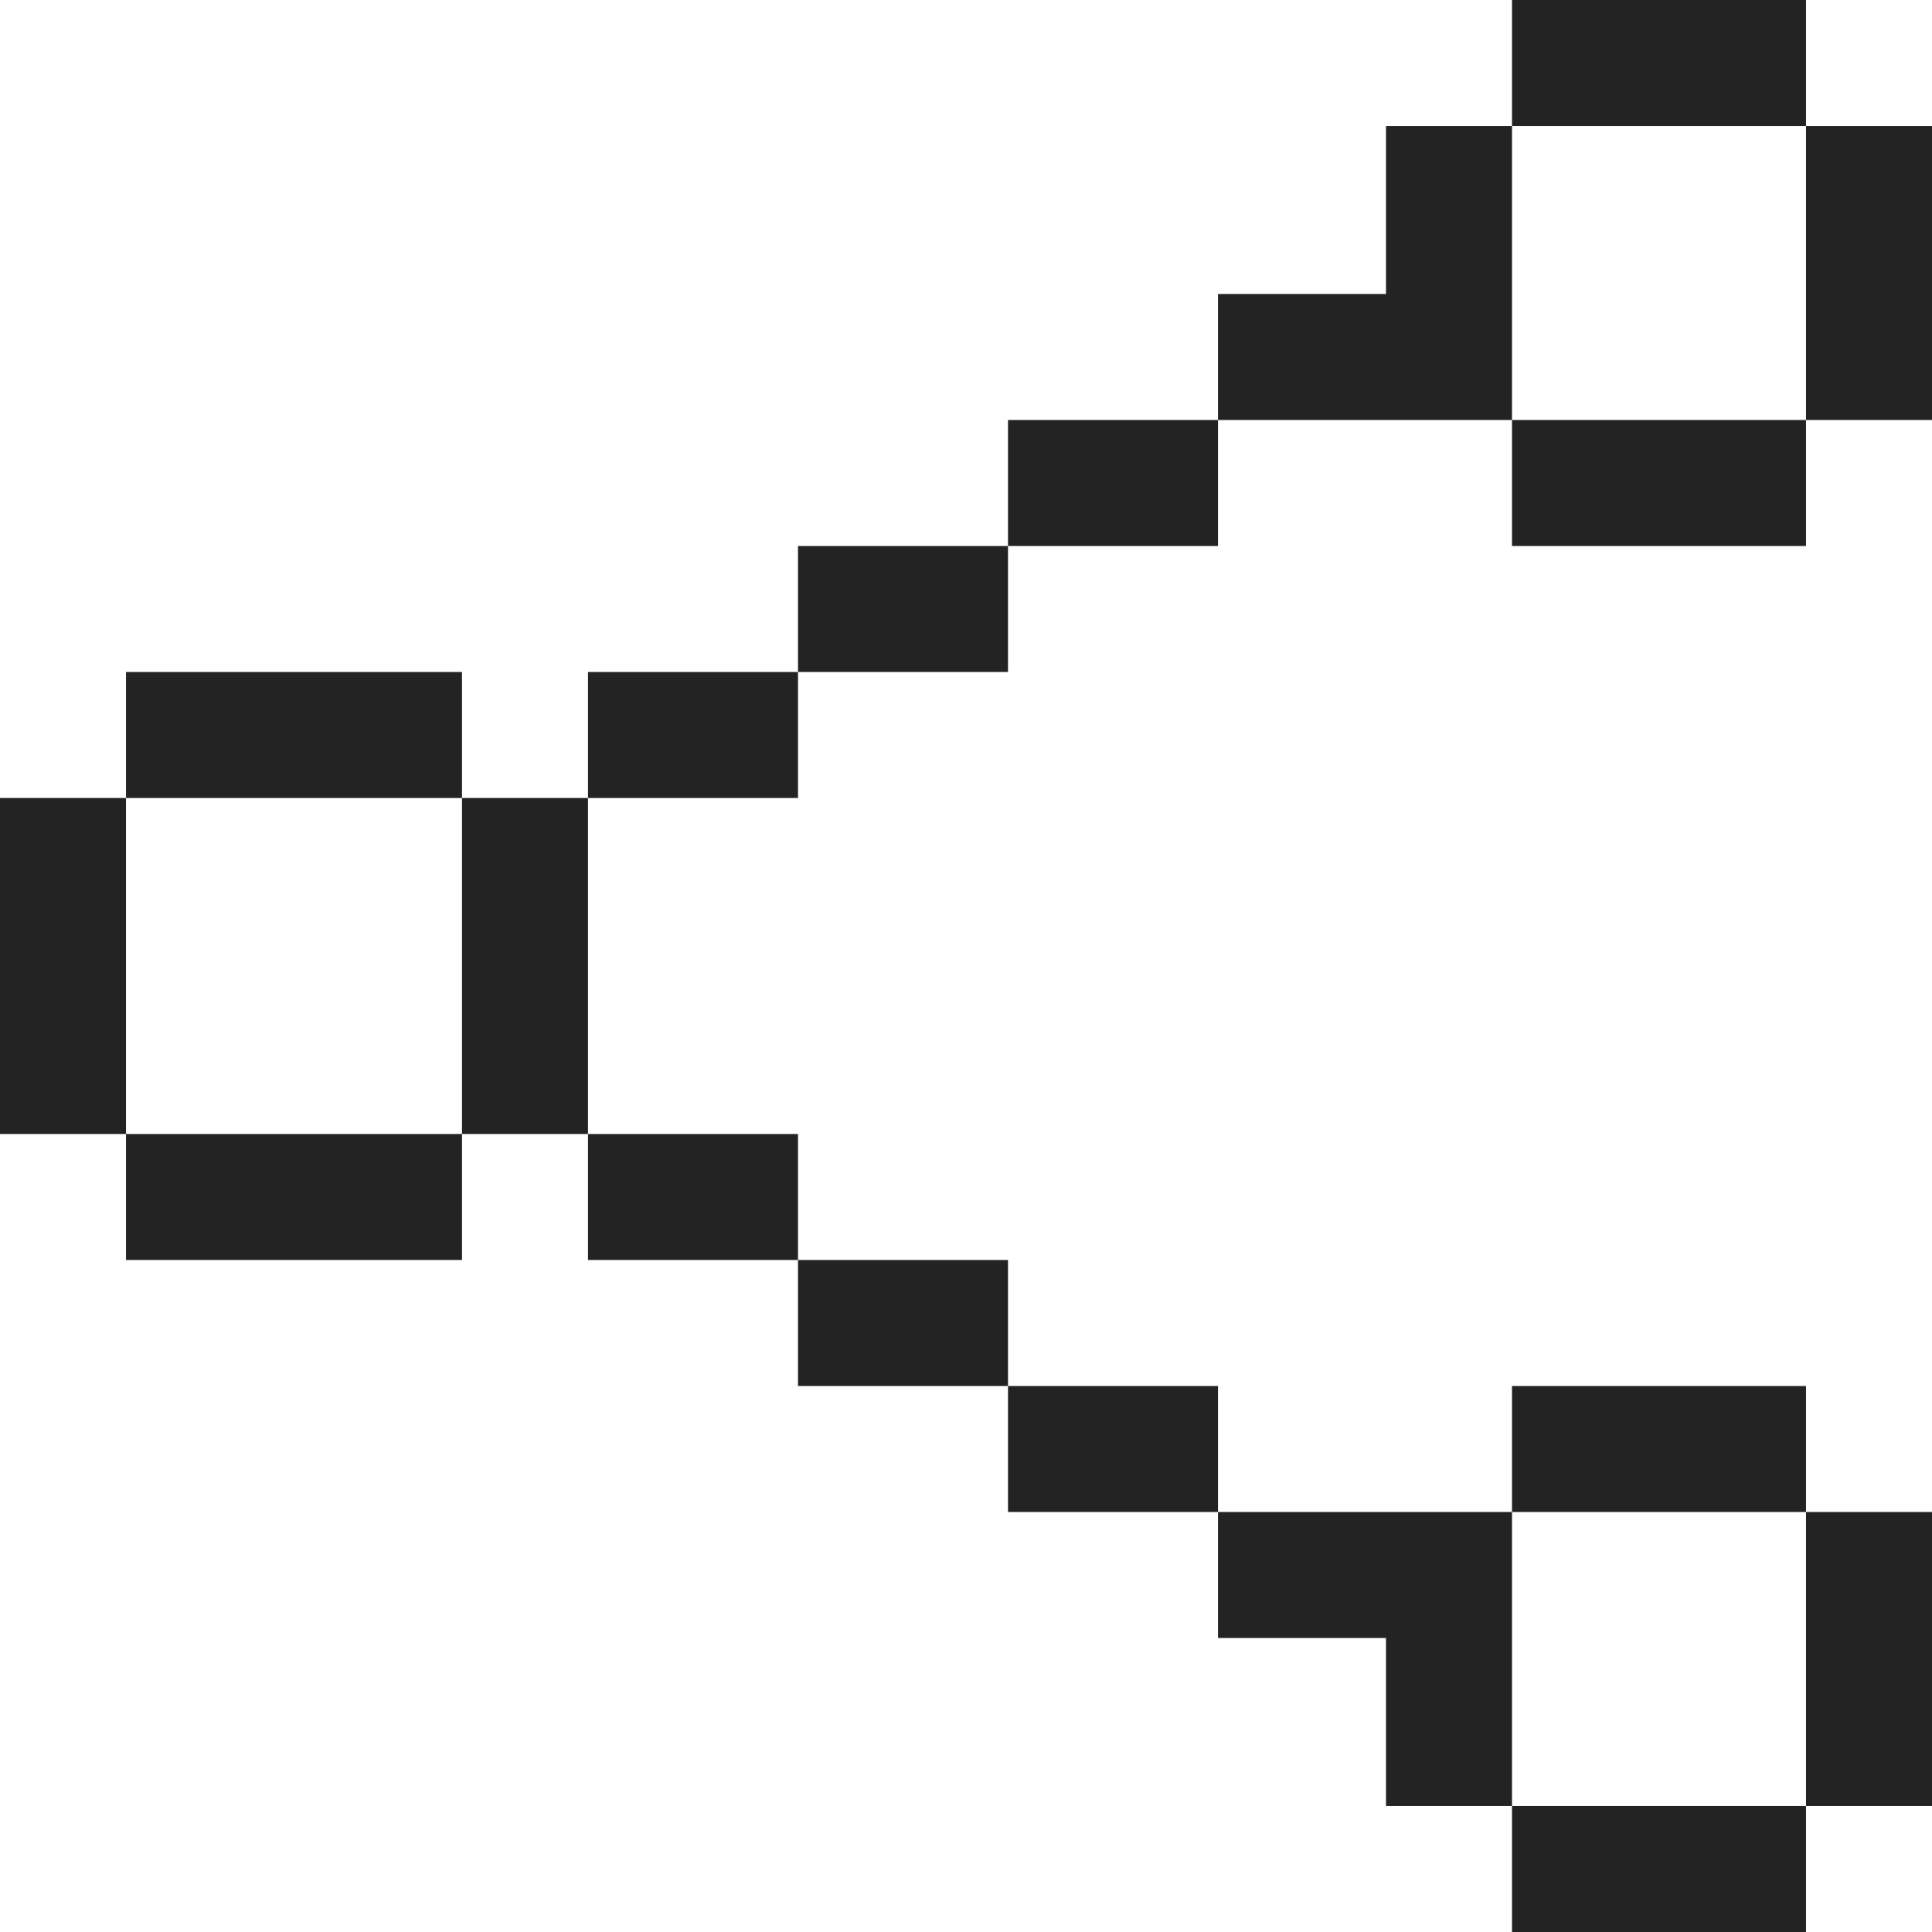
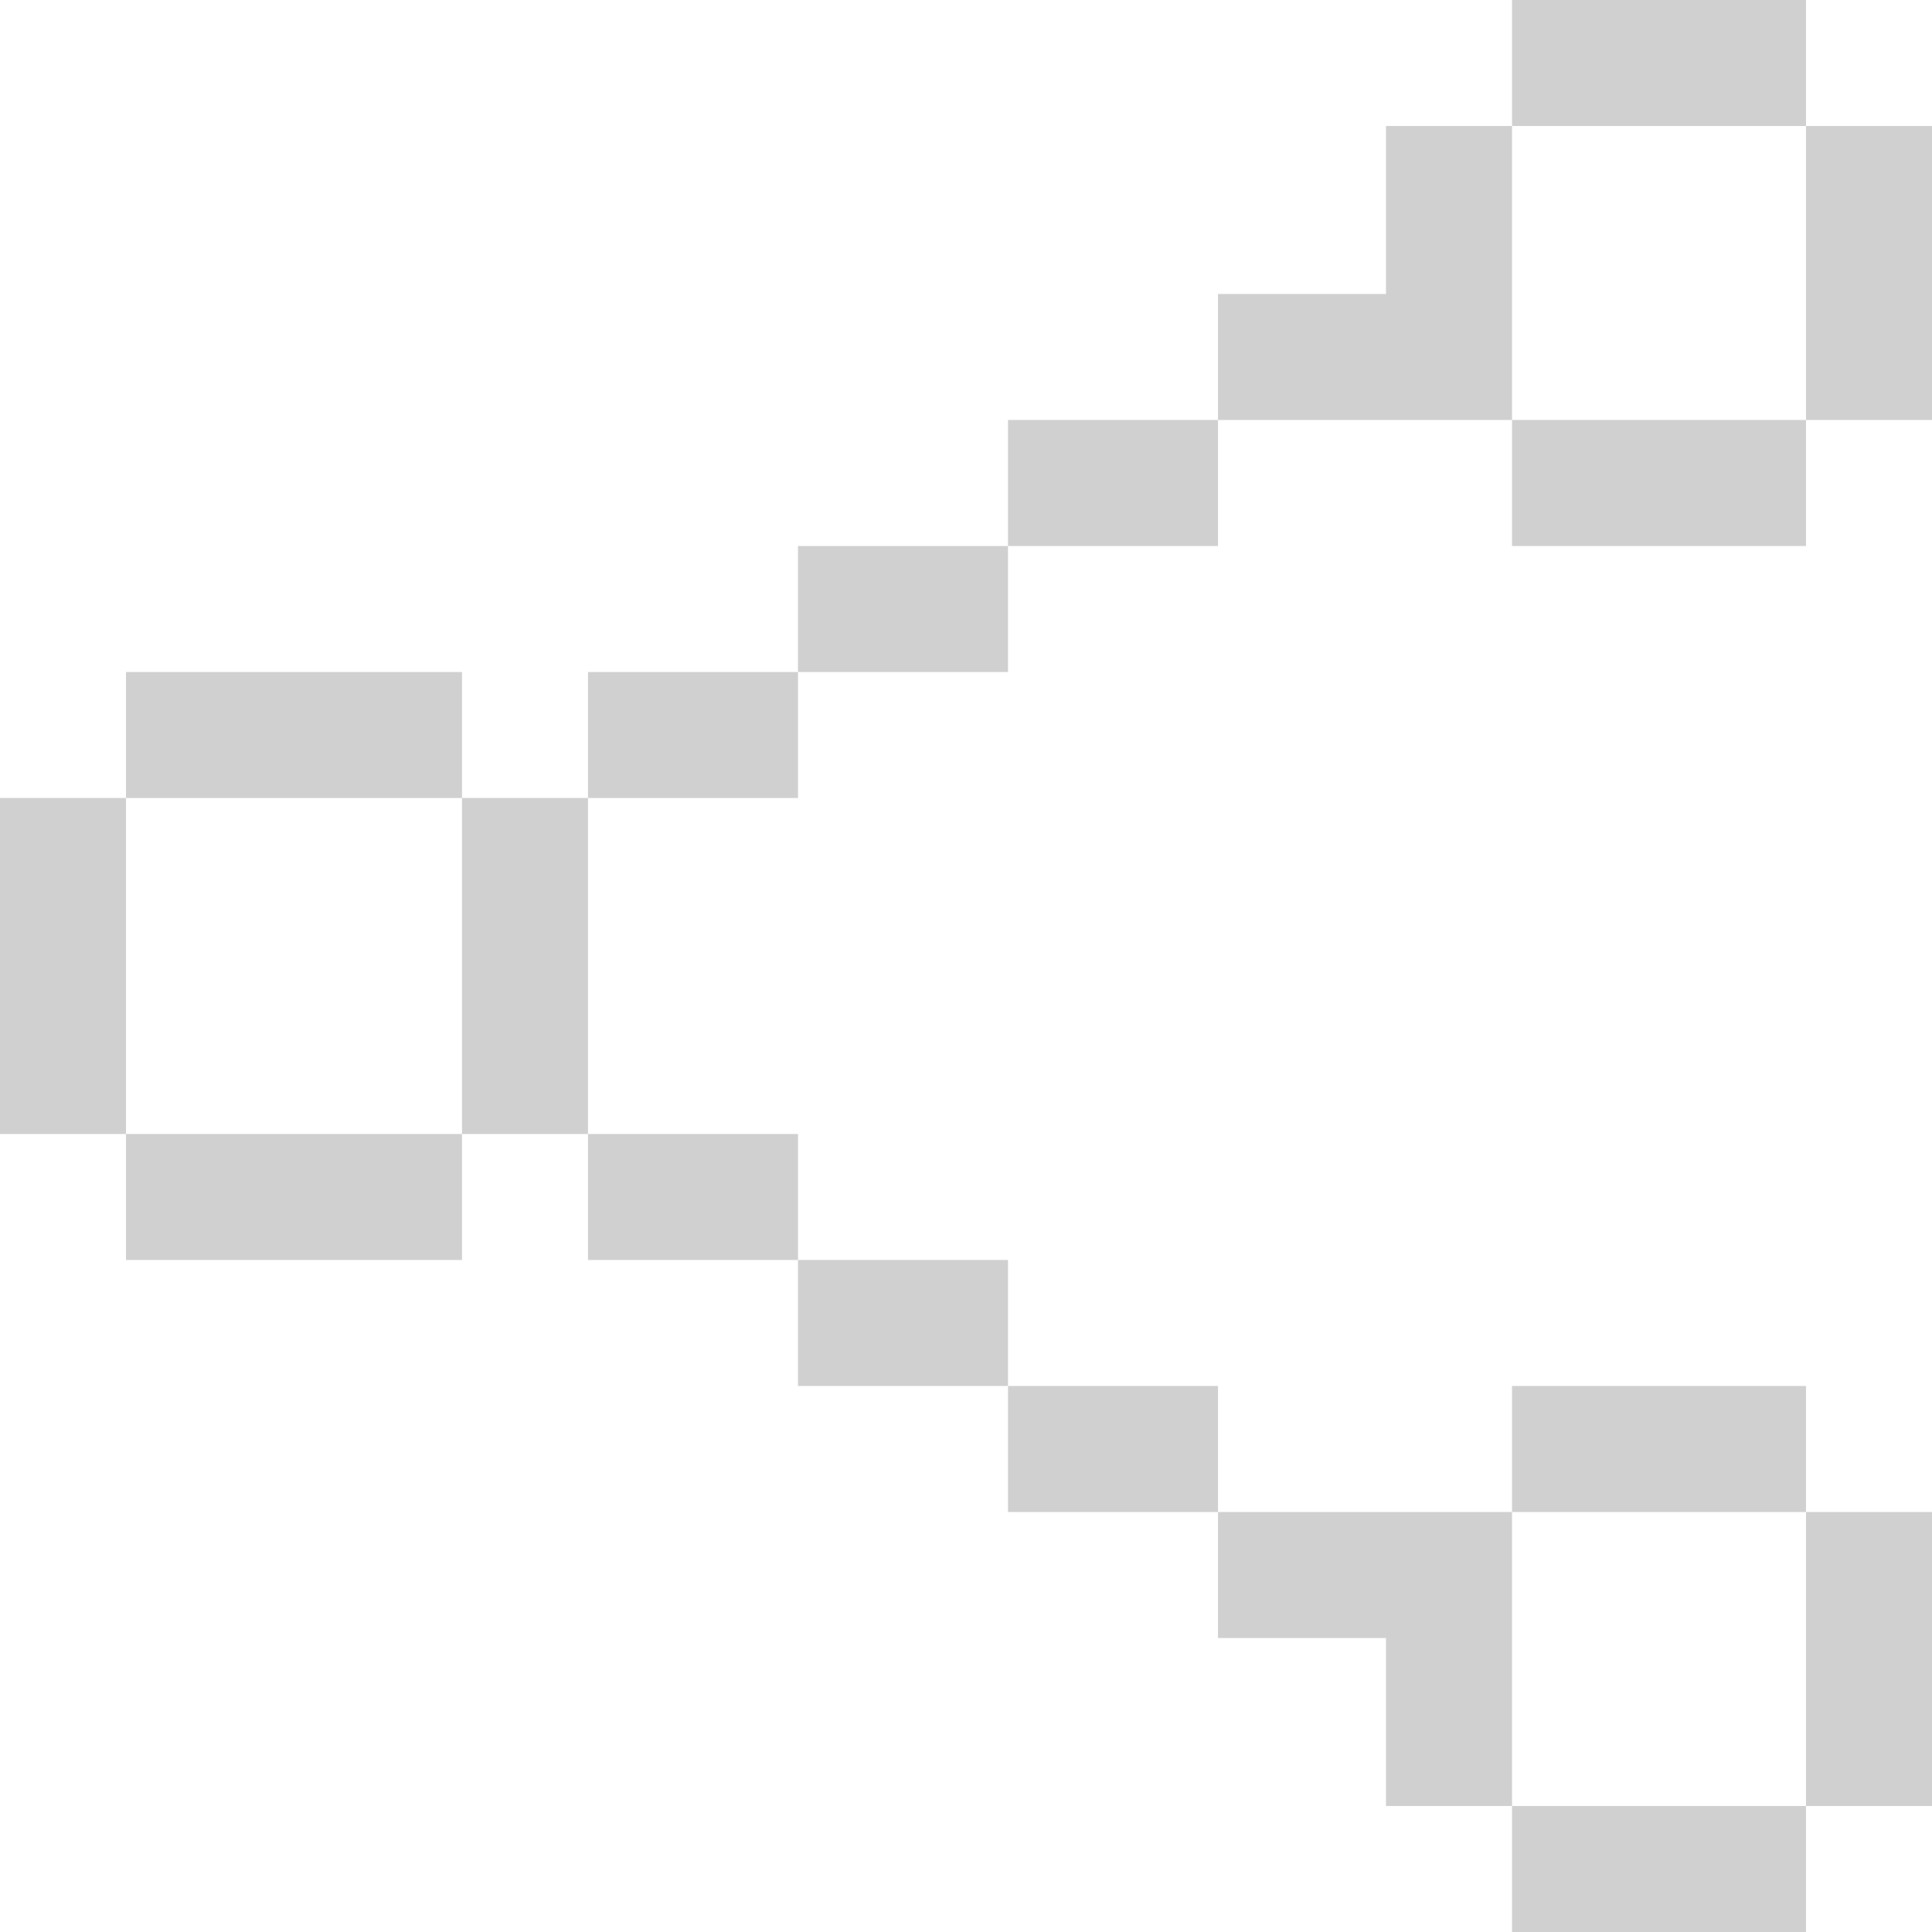
- <svg xmlns="http://www.w3.org/2000/svg" fill="#232323" version="1.1" id="Layer_1" viewBox="0 0 512 512" xml:space="preserve">
+ <svg xmlns="http://www.w3.org/2000/svg" fill="#d0d0d0" version="1.1" id="Layer_1" viewBox="0 0 512 512" xml:space="preserve">
  <g>
    <g>
      <rect x="33.391" y="178.087" width="89.044" height="33.391" />
    </g>
  </g>
  <g>
    <g>
      <rect x="33.391" y="300.522" width="89.044" height="33.391" />
    </g>
  </g>
  <g>
    <g>
      <rect y="211.478" width="33.391" height="89.043" />
    </g>
  </g>
  <g>
    <g>
      <rect x="122.435" y="211.478" width="33.391" height="89.043" />
    </g>
  </g>
  <g>
    <g>
      <rect x="400.696" width="77.913" height="33.391" />
    </g>
  </g>
  <g>
    <g>
      <rect x="400.696" y="111.304" width="77.913" height="33.391" />
    </g>
  </g>
  <g>
    <g>
      <polygon points="367.304,33.391 367.304,77.913 322.783,77.913 322.783,111.304 400.696,111.304 400.696,33.391   " />
    </g>
  </g>
  <g>
    <g>
      <rect x="478.609" y="33.391" width="33.391" height="77.913" />
    </g>
  </g>
  <g>
    <g>
      <rect x="400.696" y="367.304" width="77.913" height="33.391" />
    </g>
  </g>
  <g>
    <g>
      <rect x="400.696" y="478.609" width="77.913" height="33.391" />
    </g>
  </g>
  <g>
    <g>
      <rect x="478.609" y="400.696" width="33.391" height="77.913" />
    </g>
  </g>
  <g>
    <g>
      <rect x="155.826" y="178.087" width="55.652" height="33.391" />
    </g>
  </g>
  <g>
    <g>
      <rect x="155.826" y="300.522" width="55.652" height="33.391" />
    </g>
  </g>
  <g>
    <g>
      <rect x="211.478" y="144.696" width="55.652" height="33.391" />
    </g>
  </g>
  <g>
    <g>
      <rect x="211.478" y="333.913" width="55.652" height="33.391" />
    </g>
  </g>
  <g>
    <g>
      <rect x="267.13" y="111.304" width="55.652" height="33.391" />
    </g>
  </g>
  <g>
    <g>
      <rect x="267.13" y="367.304" width="55.652" height="33.391" />
    </g>
  </g>
  <g>
    <g>
      <polygon points="322.783,400.696 322.783,434.087 367.304,434.087 367.304,478.609 400.696,478.609 400.696,400.696   " />
    </g>
  </g>
</svg>
